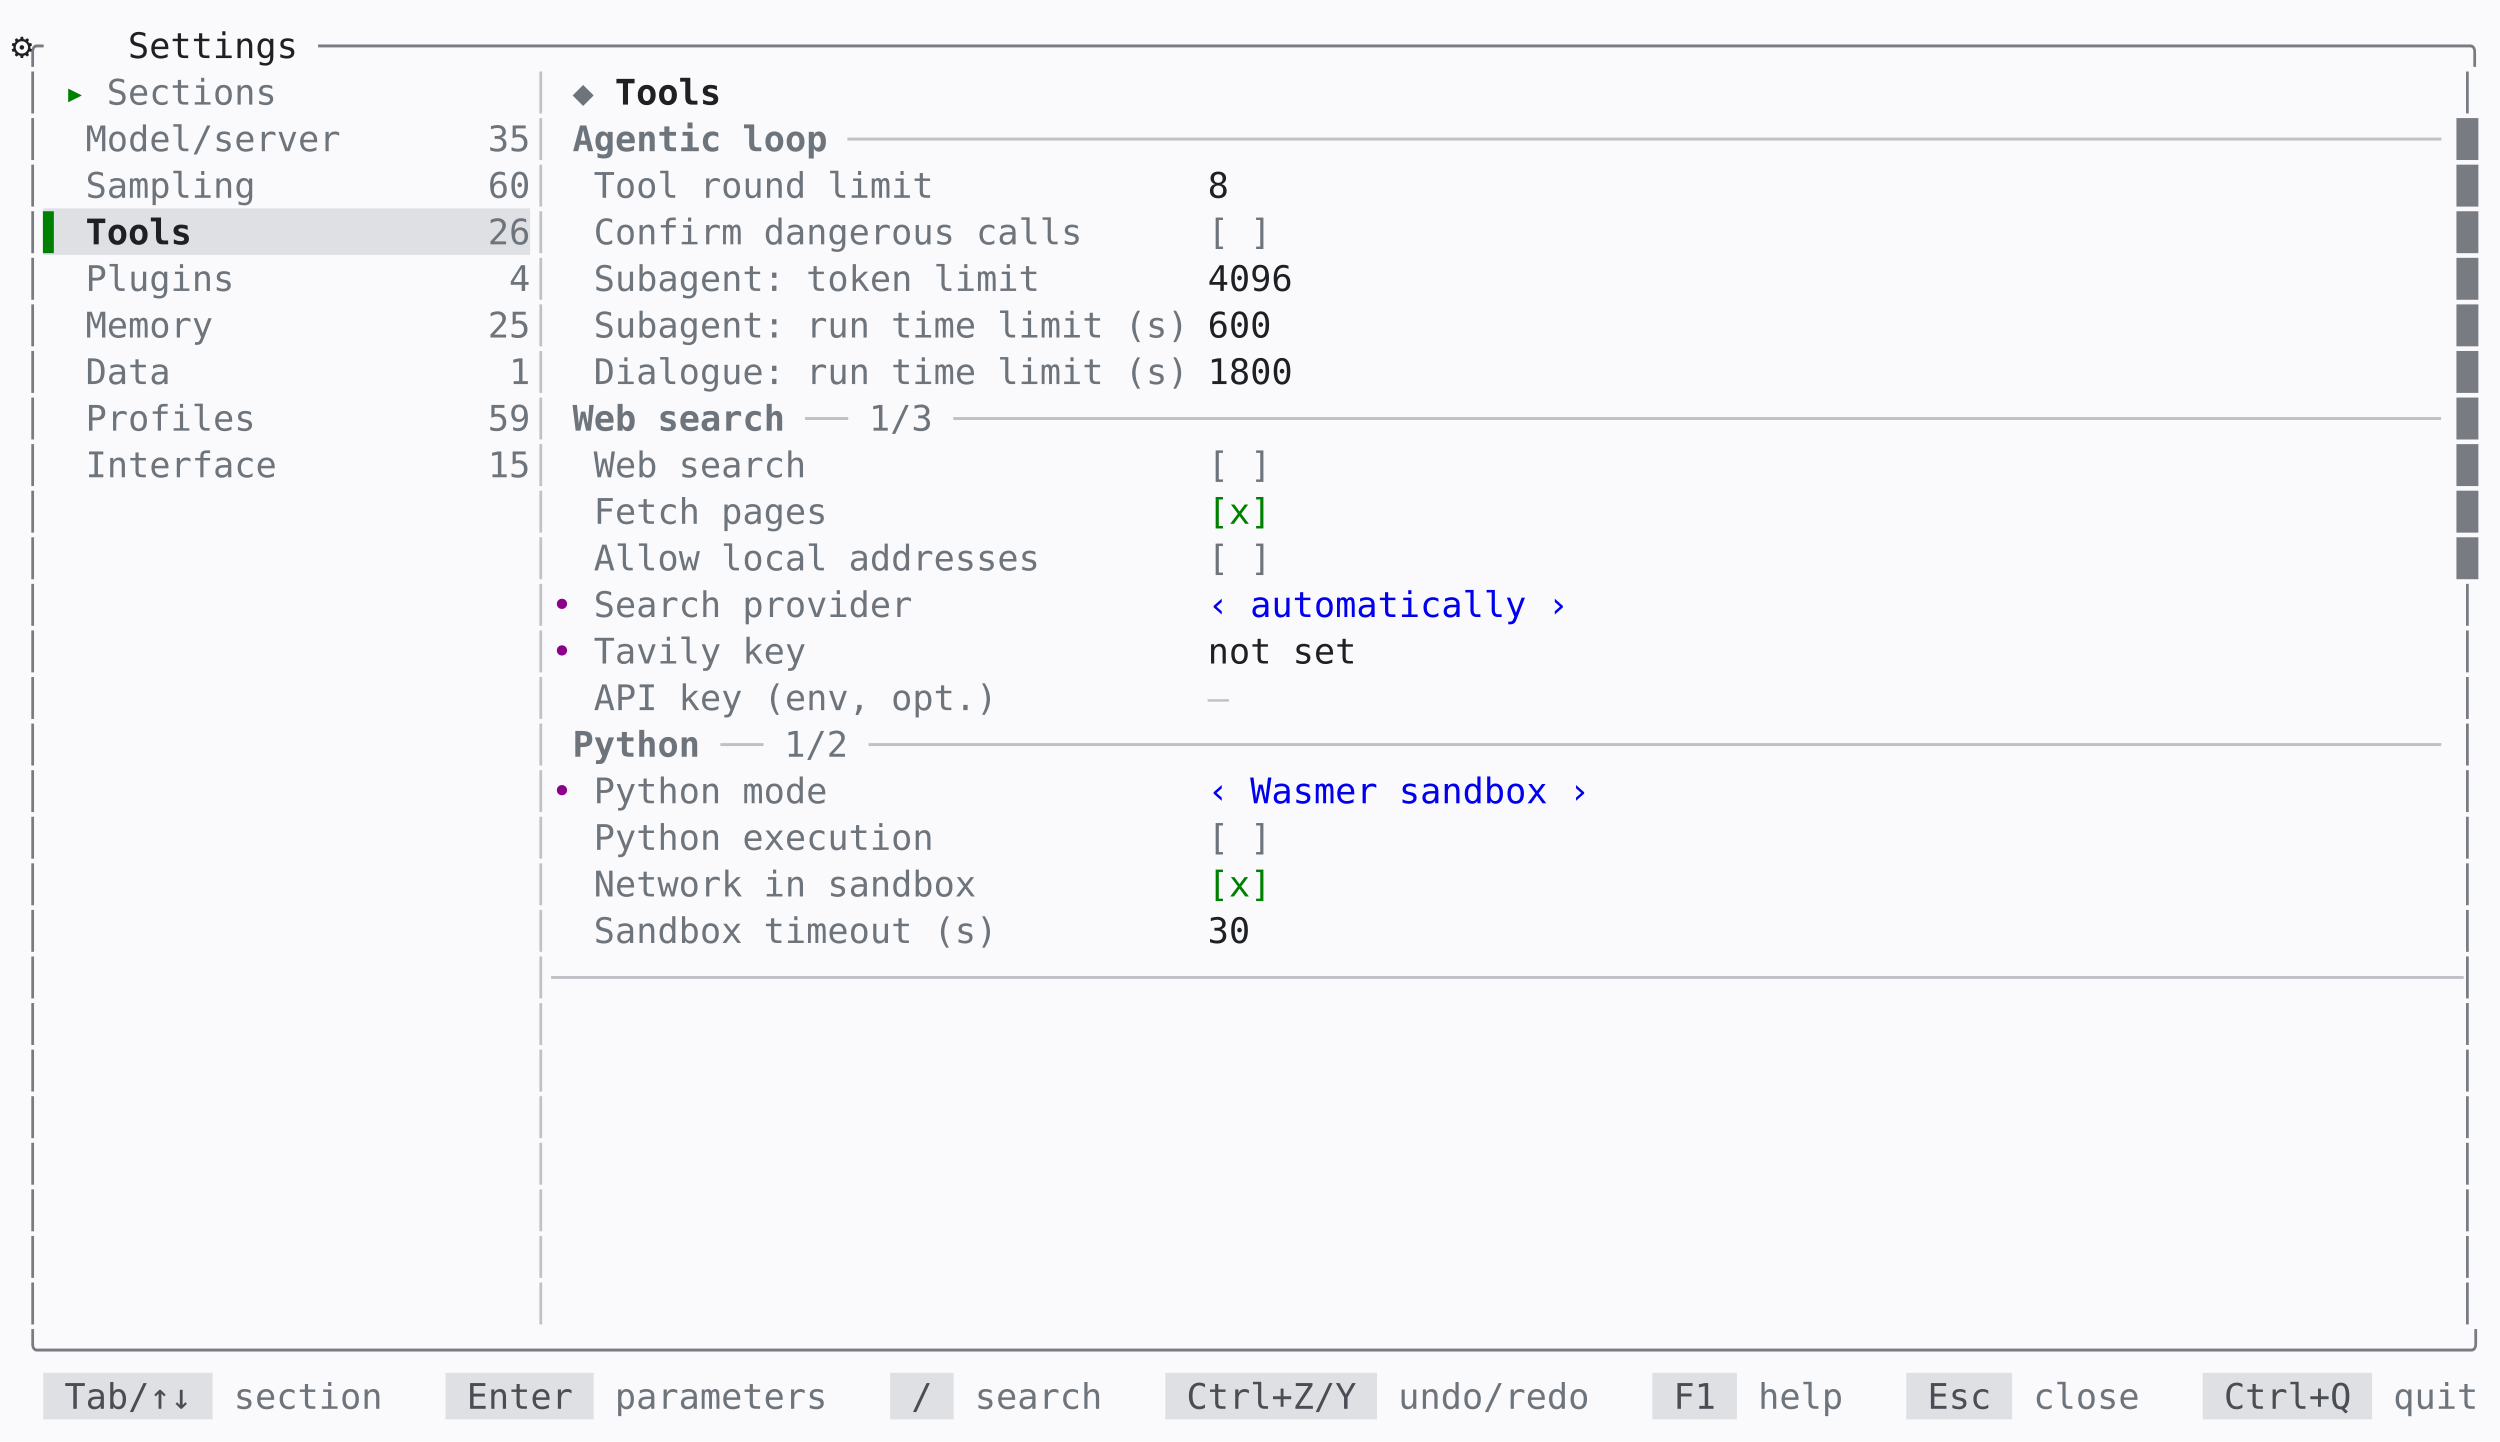
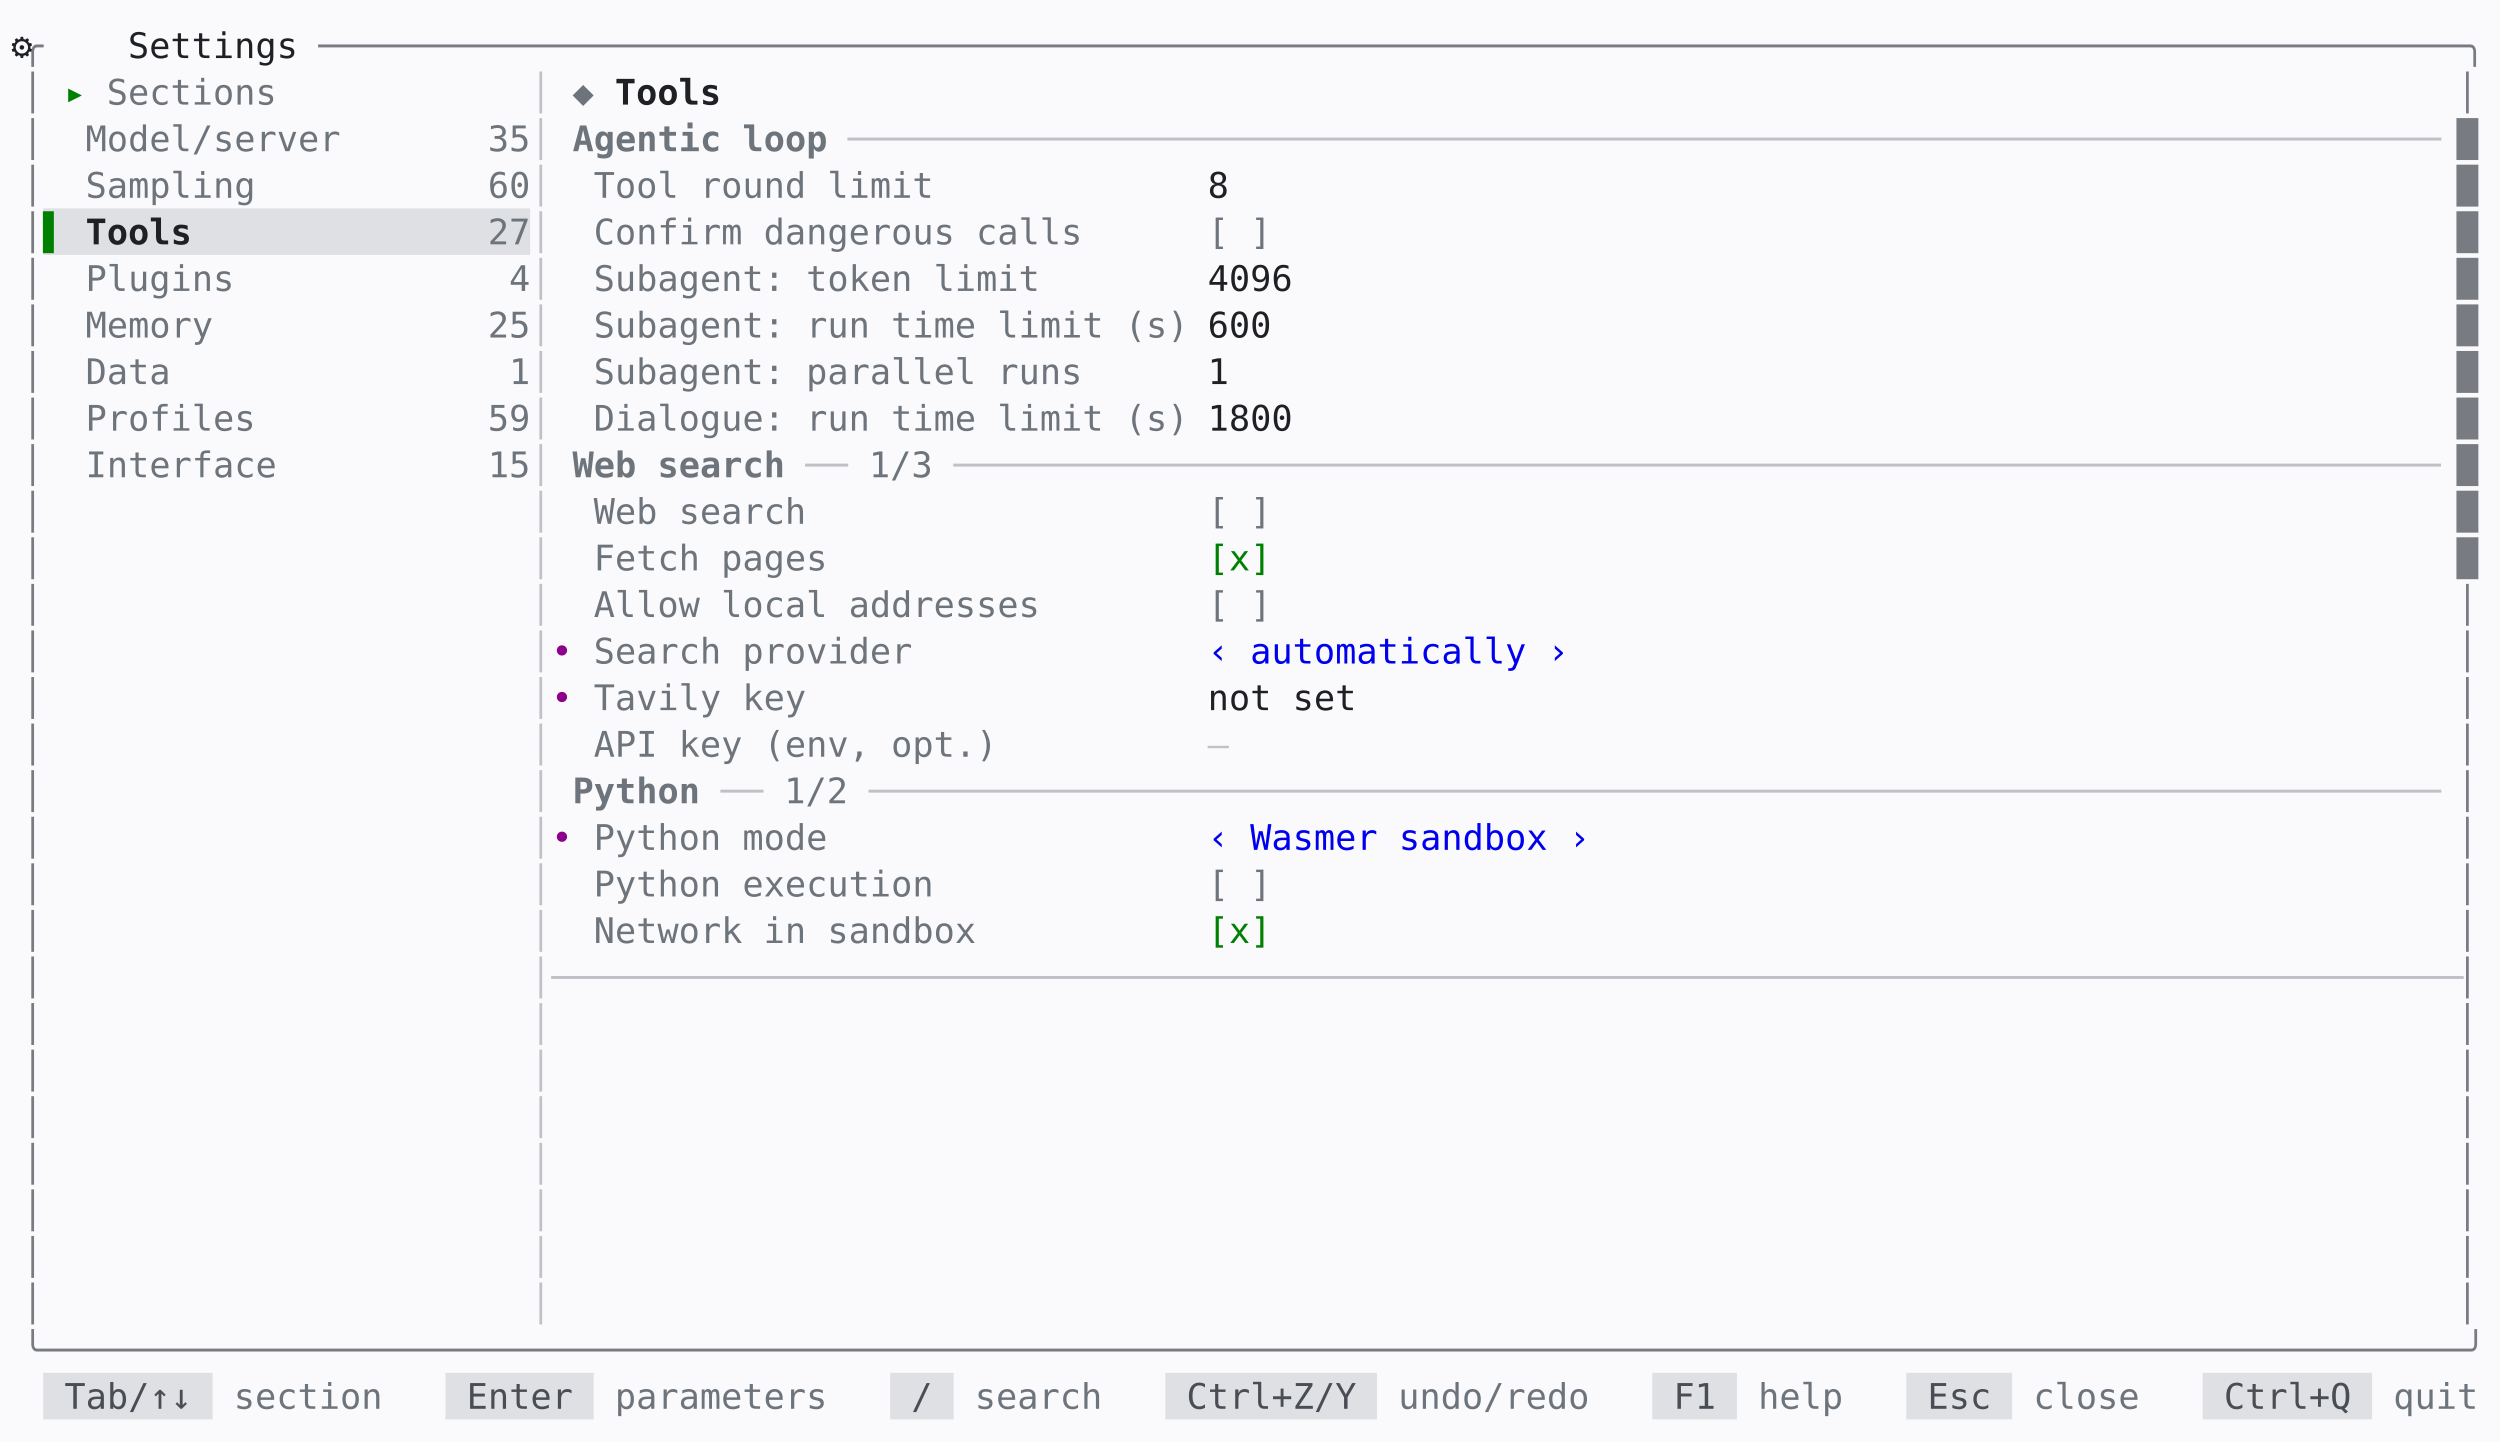
<svg xmlns="http://www.w3.org/2000/svg" id="settings-tools-light-en" viewBox="0 0 1133.6 653.6" width="1133.6" height="653.6" role="img" aria-label="mindfork — the settings tools screen, light theme">
  <style>
@font-face{font-family:'JetBrains Mono';src:url('/fonts/JetBrainsMono-Regular.woff2') format('woff2');font-weight:400;font-style:normal;font-display:swap}
@font-face{font-family:'JetBrains Mono';src:url('/fonts/JetBrainsMono-Bold.woff2') format('woff2');font-weight:700;font-style:normal;font-display:swap}
@font-face{font-family:'JetBrains Mono';src:url('/fonts/JetBrainsMono-Italic.woff2') format('woff2');font-weight:400;font-style:italic;font-display:swap}
#settings-tools-light-en text{font:16px 'JetBrains Mono',monospace;fill:#1e2024}#settings-tools-light-en .b{font-weight:700}#settings-tools-light-en .i{font-style:italic}#settings-tools-light-en .u{text-decoration:underline}#settings-tools-light-en .st{text-decoration:line-through}#settings-tools-light-en .u.st{text-decoration:underline line-through}
</style>
  <rect width="100%" height="100%" fill="#fafafc" />
  <text xml:space="preserve" y="26.32">
    <tspan x="10" fill="#787c82">╭</tspan>
    <tspan x="34" text-anchor="middle">⚙</tspan>
    <tspan x="58" textLength="86.4">Settings </tspan>
    <tspan x="144.4" textLength="979.2" fill="#787c82">─────────────────────────────────────────────────────────────────────────────────────────────────────╮</tspan>
  </text>
  <text xml:space="preserve" y="47.44">
    <tspan x="10" fill="#787c82">│</tspan>
    <tspan x="29.2" textLength="19.2" fill="#008000">▸ </tspan>
    <tspan x="48.4" textLength="86.4" fill="#6e747c">Sections </tspan>
    <tspan x="240.4" fill="#bec1c6">│</tspan>
    <tspan x="259.6" textLength="19.2" fill="#6e747c">◆ </tspan>
    <tspan x="278.8" textLength="57.6" class="b">Tools </tspan>
    <tspan x="1114" fill="#787c82">│</tspan>
  </text>
  <text xml:space="preserve" y="68.56">
    <tspan x="10" fill="#787c82">│</tspan>
    <tspan x="38.8" textLength="115.2" fill="#6e747c">Model/server</tspan>
    <tspan x="221.2" textLength="19.2" fill="#6e747c">35</tspan>
    <tspan x="240.4" fill="#bec1c6">│</tspan>
    <tspan x="259.6" textLength="124.8" class="b" fill="#6e747c">Agentic loop </tspan>
    <tspan x="384.4" textLength="720" fill="#bec1c6">───────────────────────────────────────────────────────────────────────────</tspan>
    <tspan x="1114" fill="#787c82">█</tspan>
  </text>
  <text xml:space="preserve" y="89.68">
    <tspan x="10" fill="#787c82">│</tspan>
    <tspan x="38.8" textLength="76.8" fill="#6e747c">Sampling</tspan>
    <tspan x="221.2" textLength="19.2" fill="#6e747c">60</tspan>
    <tspan x="240.4" fill="#bec1c6">│</tspan>
    <tspan x="269.2" textLength="153.6" fill="#6e747c">Tool round limit</tspan>
    <tspan x="547.6" textLength="566.4">8                                                          </tspan>
    <tspan x="1114" fill="#787c82">█</tspan>
  </text>
  <rect x="19.6" y="94.48" width="220.8" height="21.12" fill="#dee0e4" />
  <text xml:space="preserve" y="110.8">
    <tspan x="10" fill="#787c82">│</tspan>
    <tspan x="19.6" textLength="19.2" fill="#008000">▌ </tspan>
    <tspan x="38.8" textLength="48" class="b">Tools</tspan>
-     <tspan x="221.2" textLength="19.2" fill="#6e747c">26</tspan>
+     <tspan x="221.2" textLength="19.2" fill="#6e747c">27</tspan>
    <tspan x="240.4" fill="#bec1c6">│</tspan>
    <tspan x="269.2" textLength="220.8" fill="#6e747c">Confirm dangerous calls</tspan>
    <tspan x="547.6" textLength="28.8" fill="#6e747c">[ ]</tspan>
    <tspan x="1114" fill="#787c82">█</tspan>
  </text>
  <text xml:space="preserve" y="131.92">
    <tspan x="10" fill="#787c82">│</tspan>
    <tspan x="38.8" textLength="67.2" fill="#6e747c">Plugins</tspan>
    <tspan x="230.8" fill="#6e747c">4</tspan>
    <tspan x="240.4" fill="#bec1c6">│</tspan>
    <tspan x="269.2" textLength="201.6" fill="#6e747c">Subagent: token limit</tspan>
    <tspan x="547.6" textLength="566.4">4096                                                       </tspan>
    <tspan x="1114" fill="#787c82">█</tspan>
  </text>
  <text xml:space="preserve" y="153.04">
    <tspan x="10" fill="#787c82">│</tspan>
    <tspan x="38.8" textLength="57.6" fill="#6e747c">Memory</tspan>
    <tspan x="221.2" textLength="19.2" fill="#6e747c">25</tspan>
    <tspan x="240.4" fill="#bec1c6">│</tspan>
    <tspan x="269.2" textLength="268.8" fill="#6e747c">Subagent: run time limit (s)</tspan>
    <tspan x="547.6" textLength="566.4">600                                                        </tspan>
    <tspan x="1114" fill="#787c82">█</tspan>
  </text>
  <text xml:space="preserve" y="174.16">
    <tspan x="10" fill="#787c82">│</tspan>
    <tspan x="38.8" textLength="38.4" fill="#6e747c">Data</tspan>
    <tspan x="230.8" fill="#6e747c">1</tspan>
    <tspan x="240.4" fill="#bec1c6">│</tspan>
+     <tspan x="269.2" textLength="220.8" fill="#6e747c">Subagent: parallel runs</tspan>
+     <tspan x="547.6" textLength="566.4">1                                                          </tspan>
+     <tspan x="1114" fill="#787c82">█</tspan>
+   </text>
+   <text xml:space="preserve" y="195.28">
+     <tspan x="10" fill="#787c82">│</tspan>
+     <tspan x="38.8" textLength="76.8" fill="#6e747c">Profiles</tspan>
+     <tspan x="221.2" textLength="19.2" fill="#6e747c">59</tspan>
+     <tspan x="240.4" fill="#bec1c6">│</tspan>
    <tspan x="269.2" textLength="268.8" fill="#6e747c">Dialogue: run time limit (s)</tspan>
    <tspan x="547.6" textLength="566.4">1800                                                       </tspan>
    <tspan x="1114" fill="#787c82">█</tspan>
  </text>
-   <text xml:space="preserve" y="195.28">
-     <tspan x="10" fill="#787c82">│</tspan>
-     <tspan x="38.8" textLength="76.8" fill="#6e747c">Profiles</tspan>
-     <tspan x="221.2" textLength="19.2" fill="#6e747c">59</tspan>
+   <text xml:space="preserve" y="216.4">
+     <tspan x="10" fill="#787c82">│</tspan>
+     <tspan x="38.8" textLength="86.4" fill="#6e747c">Interface</tspan>
+     <tspan x="221.2" textLength="19.2" fill="#6e747c">15</tspan>
    <tspan x="240.4" fill="#bec1c6">│</tspan>
    <tspan x="259.6" textLength="105.6" class="b" fill="#6e747c">Web search </tspan>
    <tspan x="365.2" textLength="28.8" fill="#bec1c6">── </tspan>
    <tspan x="394" textLength="38.4" fill="#6e747c">1/3 </tspan>
    <tspan x="432.4" textLength="672" fill="#bec1c6">──────────────────────────────────────────────────────────────────────</tspan>
    <tspan x="1114" fill="#787c82">█</tspan>
  </text>
-   <text xml:space="preserve" y="216.4">
-     <tspan x="10" fill="#787c82">│</tspan>
-     <tspan x="38.8" textLength="86.4" fill="#6e747c">Interface</tspan>
-     <tspan x="221.2" textLength="19.2" fill="#6e747c">15</tspan>
+   <text xml:space="preserve" y="237.52">
+     <tspan x="10" fill="#787c82">│</tspan>
    <tspan x="240.4" fill="#bec1c6">│</tspan>
    <tspan x="269.2" textLength="96" fill="#6e747c">Web search</tspan>
    <tspan x="547.6" textLength="28.8" fill="#6e747c">[ ]</tspan>
    <tspan x="1114" fill="#787c82">█</tspan>
  </text>
-   <text xml:space="preserve" y="237.52">
+   <text xml:space="preserve" y="258.64">
    <tspan x="10" fill="#787c82">│</tspan>
    <tspan x="240.4" fill="#bec1c6">│</tspan>
    <tspan x="269.2" textLength="105.6" fill="#6e747c">Fetch pages</tspan>
    <tspan x="547.6" textLength="28.8" fill="#008000">[x]</tspan>
    <tspan x="1114" fill="#787c82">█</tspan>
  </text>
-   <text xml:space="preserve" y="258.64">
+   <text xml:space="preserve" y="279.76">
    <tspan x="10" fill="#787c82">│</tspan>
    <tspan x="240.4" fill="#bec1c6">│</tspan>
    <tspan x="269.2" textLength="201.6" fill="#6e747c">Allow local addresses</tspan>
    <tspan x="547.6" textLength="28.8" fill="#6e747c">[ ]</tspan>
-     <tspan x="1114" fill="#787c82">█</tspan>
-   </text>
-   <text xml:space="preserve" y="279.76">
+     <tspan x="1114" fill="#787c82">│</tspan>
+   </text>
+   <text xml:space="preserve" y="300.88">
    <tspan x="10" fill="#787c82">│</tspan>
    <tspan x="240.4" fill="#bec1c6">│</tspan>
    <tspan x="250" textLength="19.2" fill="#8c008c">• </tspan>
    <tspan x="269.2" textLength="144" fill="#6e747c">Search provider</tspan>
    <tspan x="547.6" textLength="163.2" fill="#0000ee">‹ automatically ›</tspan>
    <tspan x="1114" fill="#787c82">│</tspan>
  </text>
-   <text xml:space="preserve" y="300.88">
+   <text xml:space="preserve" y="322">
    <tspan x="10" fill="#787c82">│</tspan>
    <tspan x="240.4" fill="#bec1c6">│</tspan>
    <tspan x="250" textLength="19.2" fill="#8c008c">• </tspan>
    <tspan x="269.2" textLength="96" fill="#6e747c">Tavily key</tspan>
    <tspan x="547.6" textLength="566.4">not set                                                    </tspan>
    <tspan x="1114" fill="#787c82">│</tspan>
  </text>
-   <text xml:space="preserve" y="322">
+   <text xml:space="preserve" y="343.12">
    <tspan x="10" fill="#787c82">│</tspan>
    <tspan x="240.4" fill="#bec1c6">│</tspan>
    <tspan x="269.2" textLength="182.4" fill="#6e747c">API key (env, opt.)</tspan>
    <tspan x="547.6" fill="#bec1c6">—</tspan>
    <tspan x="1114" fill="#787c82">│</tspan>
  </text>
-   <text xml:space="preserve" y="343.12">
+   <text xml:space="preserve" y="364.24">
    <tspan x="10" fill="#787c82">│</tspan>
    <tspan x="240.4" fill="#bec1c6">│</tspan>
    <tspan x="259.6" textLength="67.2" class="b" fill="#6e747c">Python </tspan>
    <tspan x="326.8" textLength="28.8" fill="#bec1c6">── </tspan>
    <tspan x="355.6" textLength="38.4" fill="#6e747c">1/2 </tspan>
    <tspan x="394" textLength="710.4" fill="#bec1c6">──────────────────────────────────────────────────────────────────────────</tspan>
    <tspan x="1114" fill="#787c82">│</tspan>
  </text>
-   <text xml:space="preserve" y="364.24">
+   <text xml:space="preserve" y="385.36">
    <tspan x="10" fill="#787c82">│</tspan>
    <tspan x="240.4" fill="#bec1c6">│</tspan>
    <tspan x="250" textLength="19.2" fill="#8c008c">• </tspan>
    <tspan x="269.2" textLength="105.6" fill="#6e747c">Python mode</tspan>
    <tspan x="547.6" textLength="172.8" fill="#0000ee">‹ Wasmer sandbox ›</tspan>
    <tspan x="1114" fill="#787c82">│</tspan>
  </text>
-   <text xml:space="preserve" y="385.36">
+   <text xml:space="preserve" y="406.48">
    <tspan x="10" fill="#787c82">│</tspan>
    <tspan x="240.4" fill="#bec1c6">│</tspan>
    <tspan x="269.2" textLength="153.6" fill="#6e747c">Python execution</tspan>
    <tspan x="547.6" textLength="28.8" fill="#6e747c">[ ]</tspan>
    <tspan x="1114" fill="#787c82">│</tspan>
  </text>
-   <text xml:space="preserve" y="406.48">
+   <text xml:space="preserve" y="427.6">
    <tspan x="10" fill="#787c82">│</tspan>
    <tspan x="240.4" fill="#bec1c6">│</tspan>
    <tspan x="269.2" textLength="172.8" fill="#6e747c">Network in sandbox</tspan>
    <tspan x="547.6" textLength="28.8" fill="#008000">[x]</tspan>
-     <tspan x="1114" fill="#787c82">│</tspan>
-   </text>
-   <text xml:space="preserve" y="427.6">
-     <tspan x="10" fill="#787c82">│</tspan>
-     <tspan x="240.4" fill="#bec1c6">│</tspan>
-     <tspan x="269.2" textLength="182.4" fill="#6e747c">Sandbox timeout (s)</tspan>
-     <tspan x="547.6" textLength="566.4">30                                                         </tspan>
    <tspan x="1114" fill="#787c82">│</tspan>
  </text>
  <text xml:space="preserve" y="448.72">
    <tspan x="10" fill="#787c82">│</tspan>
    <tspan x="240.4" textLength="873.6" fill="#bec1c6">│──────────────────────────────────────────────────────────────────────────────────────────</tspan>
    <tspan x="1114" fill="#787c82">│</tspan>
  </text>
  <text xml:space="preserve" y="469.84">
    <tspan x="10" fill="#787c82">│</tspan>
    <tspan x="240.4" fill="#bec1c6">│</tspan>
    <tspan x="1114" fill="#787c82">│</tspan>
  </text>
  <text xml:space="preserve" y="490.96">
    <tspan x="10" fill="#787c82">│</tspan>
    <tspan x="240.4" fill="#bec1c6">│</tspan>
    <tspan x="1114" fill="#787c82">│</tspan>
  </text>
  <text xml:space="preserve" y="512.08">
    <tspan x="10" fill="#787c82">│</tspan>
    <tspan x="240.4" fill="#bec1c6">│</tspan>
    <tspan x="1114" fill="#787c82">│</tspan>
  </text>
  <text xml:space="preserve" y="533.2">
    <tspan x="10" fill="#787c82">│</tspan>
    <tspan x="240.4" fill="#bec1c6">│</tspan>
    <tspan x="1114" fill="#787c82">│</tspan>
  </text>
  <text xml:space="preserve" y="554.32">
    <tspan x="10" fill="#787c82">│</tspan>
    <tspan x="240.4" fill="#bec1c6">│</tspan>
    <tspan x="1114" fill="#787c82">│</tspan>
  </text>
  <text xml:space="preserve" y="575.44">
    <tspan x="10" fill="#787c82">│</tspan>
    <tspan x="240.4" fill="#bec1c6">│</tspan>
    <tspan x="1114" fill="#787c82">│</tspan>
  </text>
  <text xml:space="preserve" y="596.56">
    <tspan x="10" fill="#787c82">│</tspan>
    <tspan x="240.4" fill="#bec1c6">│</tspan>
    <tspan x="1114" fill="#787c82">│</tspan>
  </text>
  <text xml:space="preserve" y="617.68">
    <tspan x="10" textLength="1113.6" fill="#787c82">╰──────────────────────────────────────────────────────────────────────────────────────────────────────────────────╯</tspan>
  </text>
  <rect x="19.6" y="622.48" width="76.8" height="21.12" fill="#dee0e4" />
  <rect x="202" y="622.48" width="67.2" height="21.12" fill="#dee0e4" />
  <rect x="403.6" y="622.48" width="28.8" height="21.12" fill="#dee0e4" />
  <rect x="528.4" y="622.48" width="96" height="21.12" fill="#dee0e4" />
  <rect x="749.2" y="622.48" width="38.4" height="21.12" fill="#dee0e4" />
  <rect x="864.4" y="622.48" width="48" height="21.12" fill="#dee0e4" />
  <rect x="998.8" y="622.48" width="76.8" height="21.12" fill="#dee0e4" />
  <text xml:space="preserve" y="638.8">
    <tspan x="29.2" textLength="67.2" fill="#4a4e54">Tab/↑↓ </tspan>
    <tspan x="106" textLength="67.2" fill="#6e747c">section</tspan>
    <tspan x="211.6" textLength="57.6" fill="#4a4e54">Enter </tspan>
    <tspan x="278.8" textLength="96" fill="#6e747c">parameters</tspan>
    <tspan x="413.2" textLength="19.2" fill="#4a4e54">/ </tspan>
    <tspan x="442" textLength="57.6" fill="#6e747c">search</tspan>
    <tspan x="538" textLength="86.4" fill="#4a4e54">Ctrl+Z/Y </tspan>
    <tspan x="634" textLength="86.4" fill="#6e747c">undo/redo</tspan>
    <tspan x="758.8" textLength="28.8" fill="#4a4e54">F1 </tspan>
    <tspan x="797.2" textLength="38.4" fill="#6e747c">help</tspan>
    <tspan x="874" textLength="38.4" fill="#4a4e54">Esc </tspan>
    <tspan x="922" textLength="48" fill="#6e747c">close</tspan>
    <tspan x="1008.4" textLength="67.2" fill="#4a4e54">Ctrl+Q </tspan>
    <tspan x="1085.2" textLength="38.4" fill="#6e747c">quit</tspan>
  </text>
</svg>
